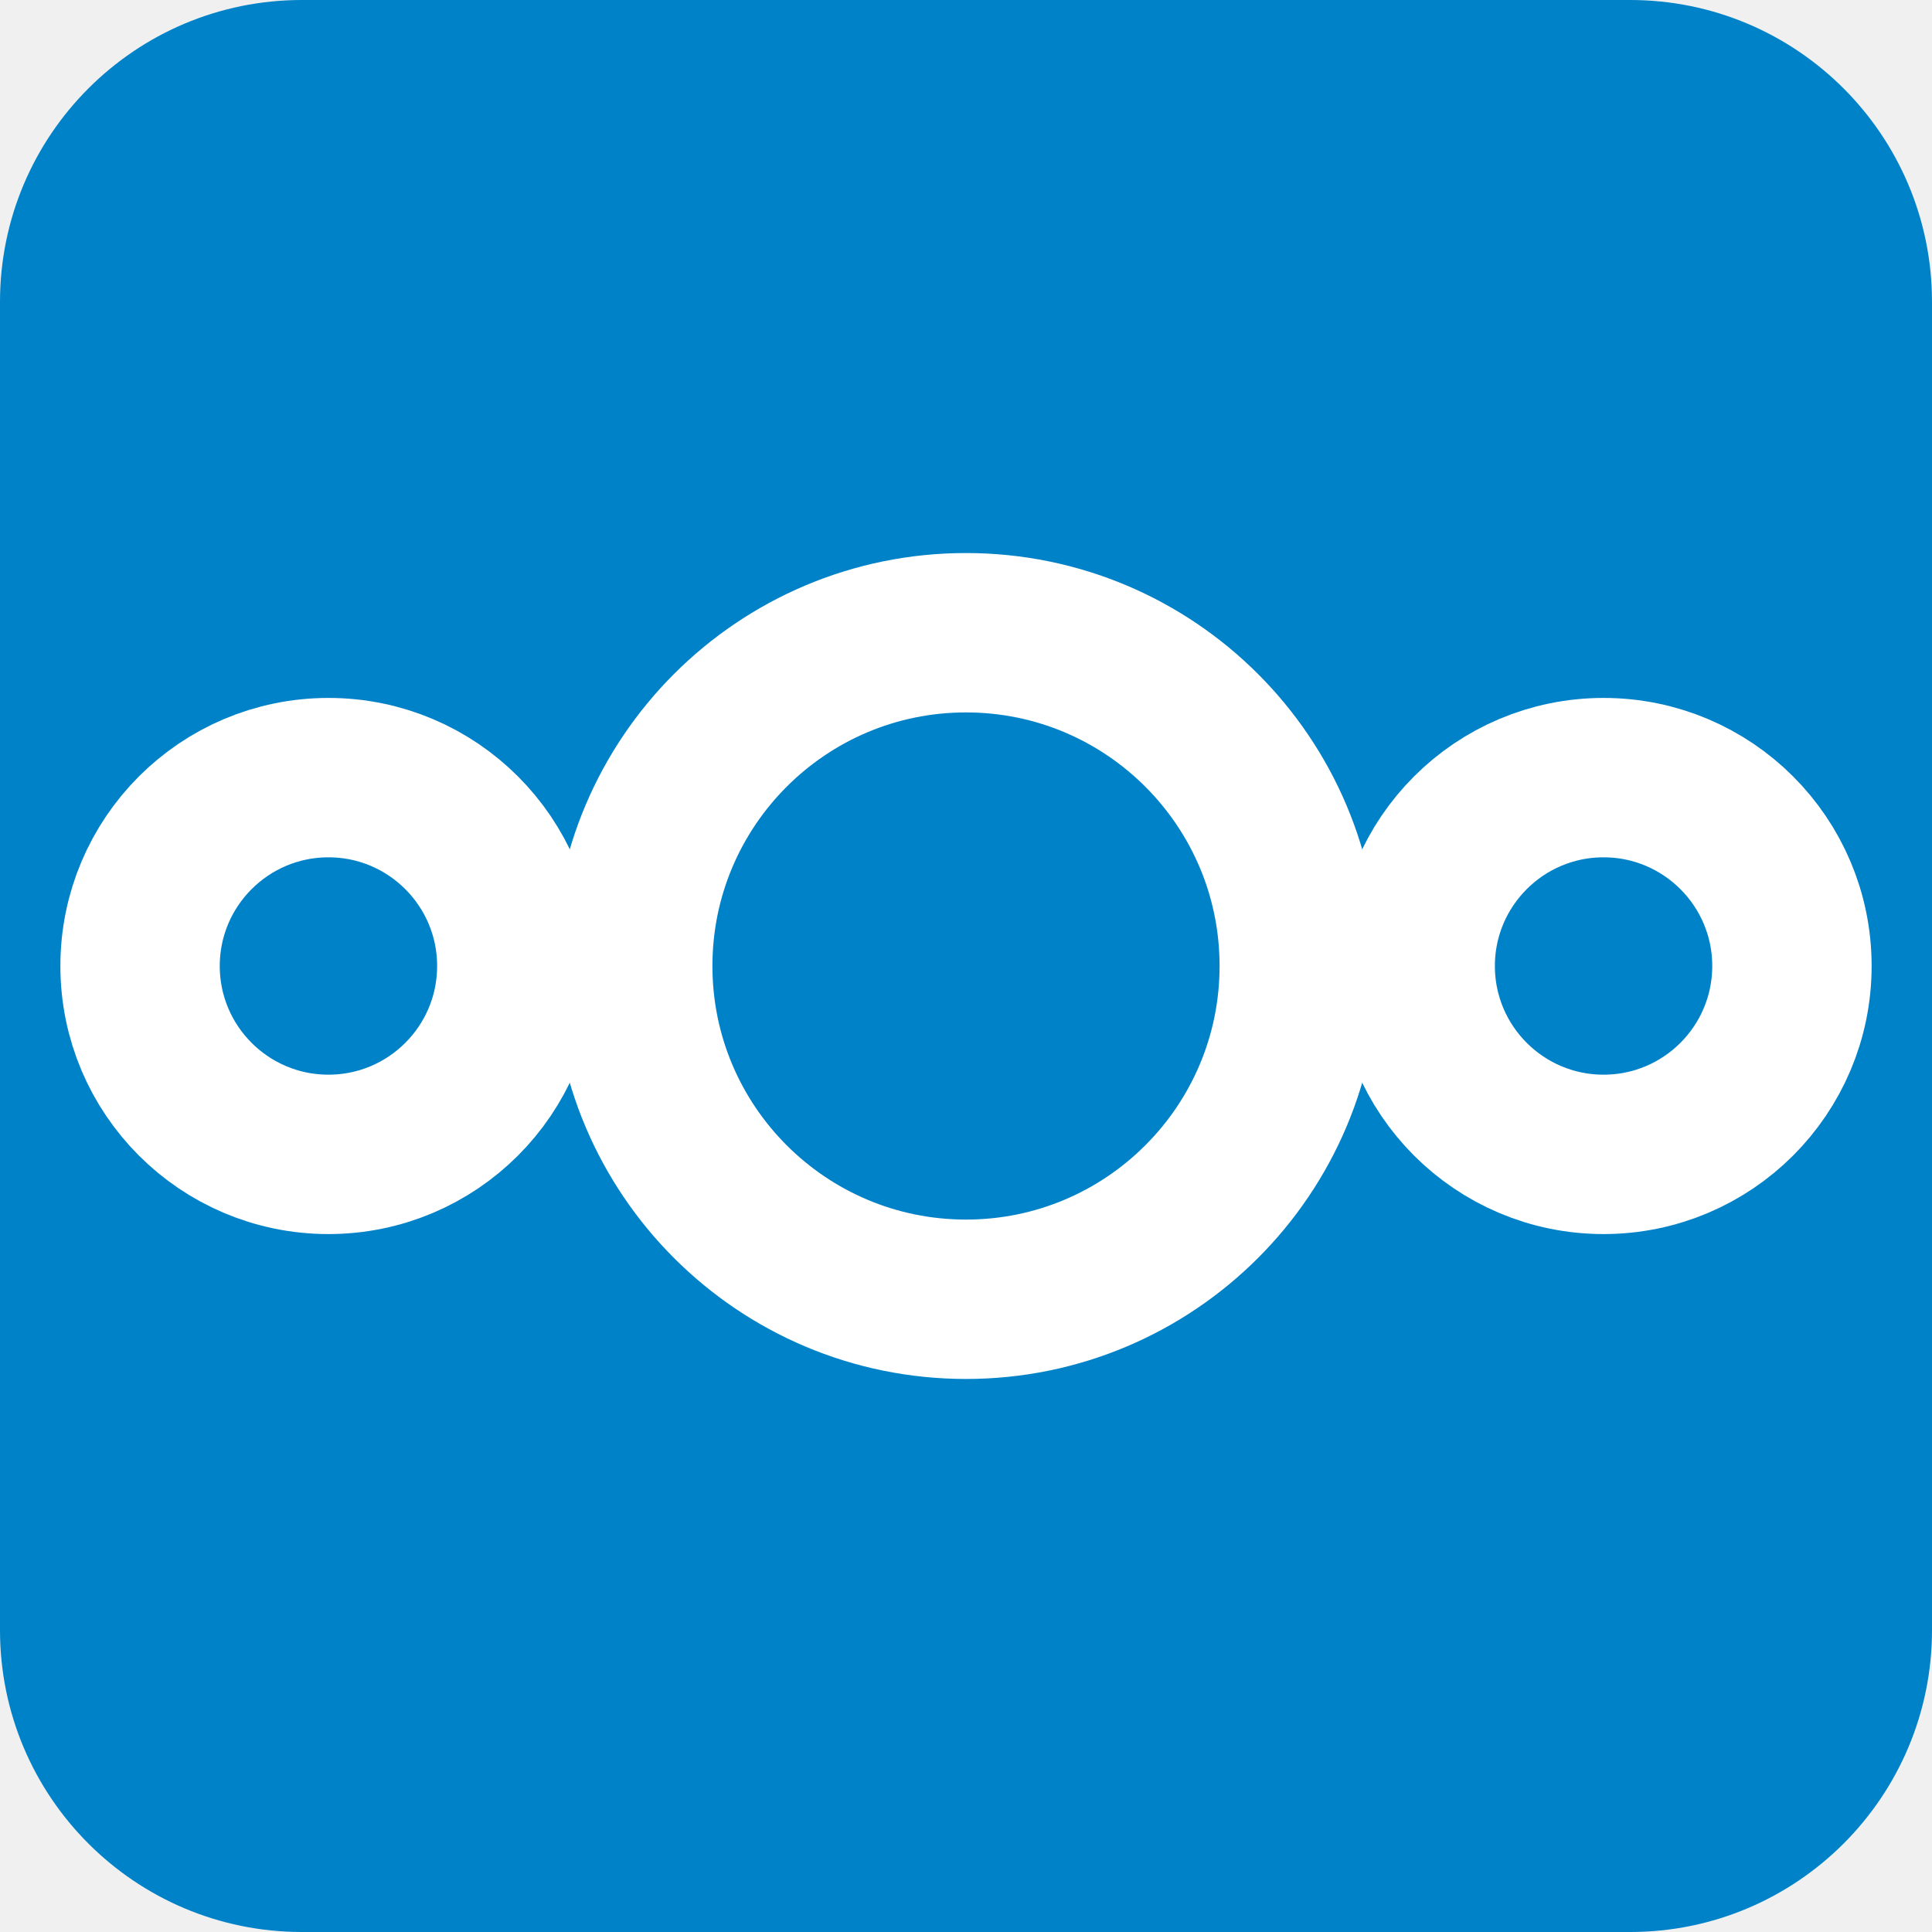
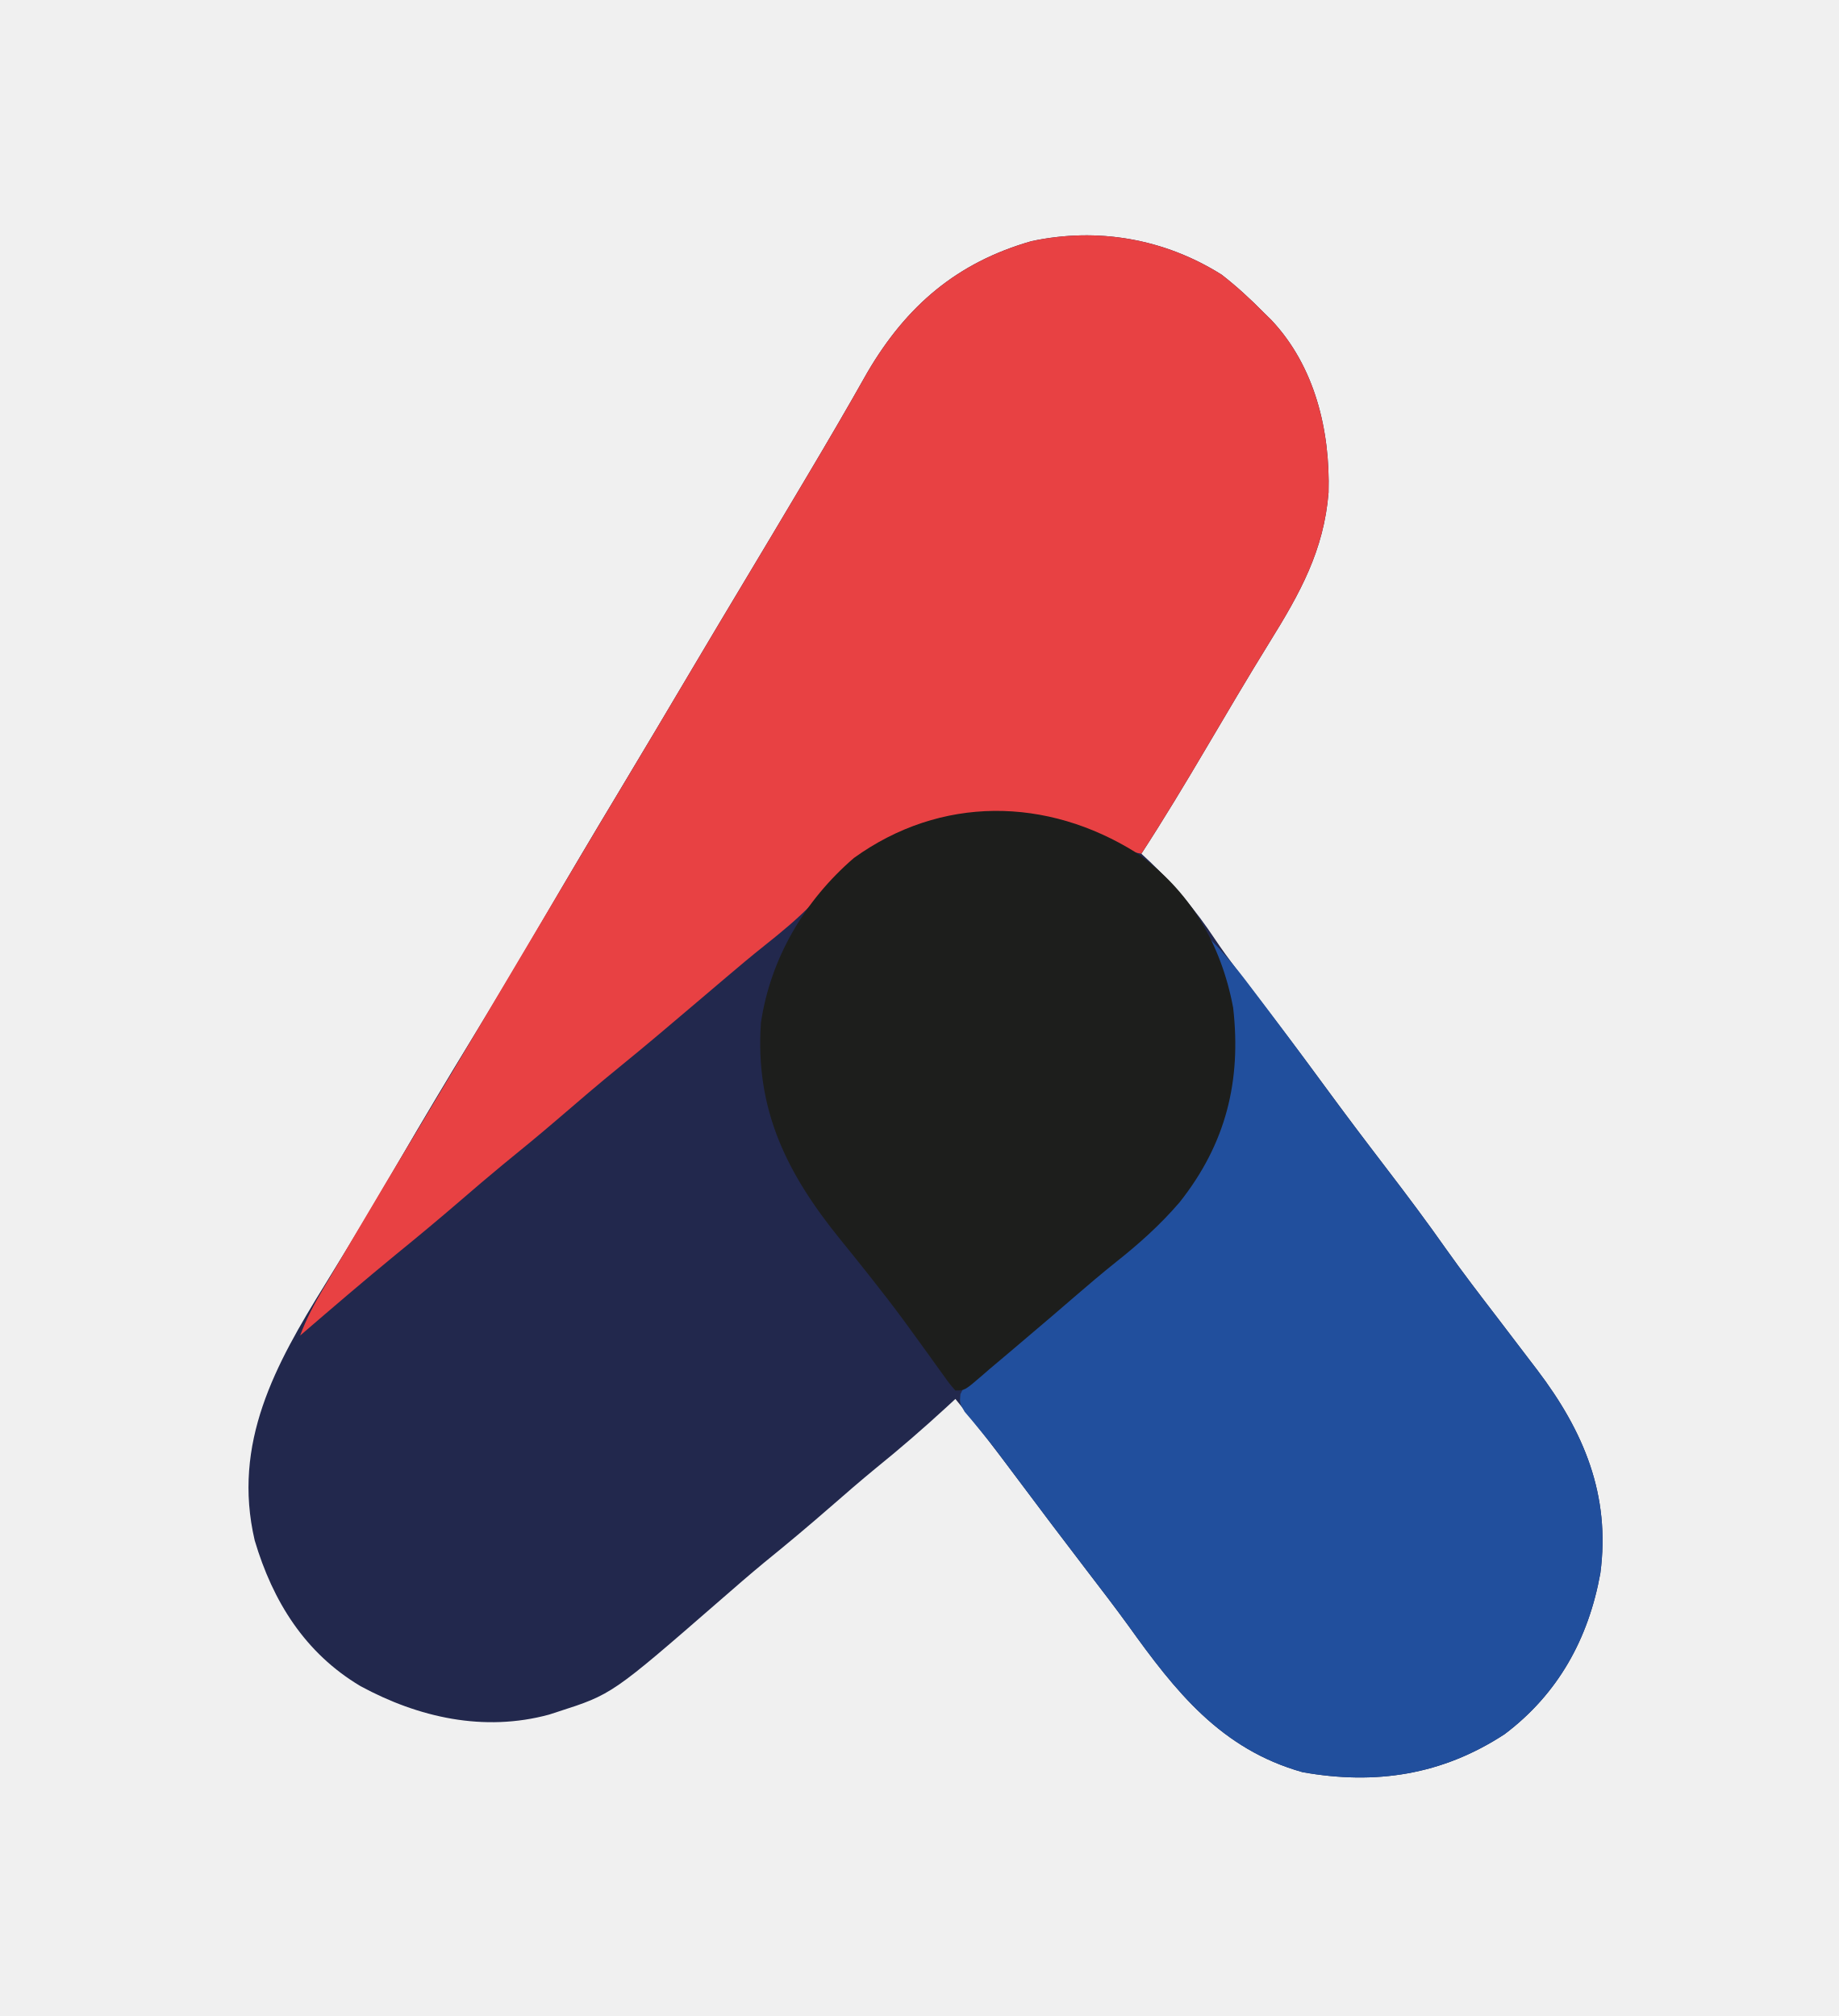
- <svg xmlns="http://www.w3.org/2000/svg" width="32" height="32" version="1.1" viewBox="0 0 32 32">
-   <rect width="32" height="32" rx="5" ry="5" fill="#0082c9" />
-   <g transform="matrix(.12 0 0 .12 .64 8.32)" fill="none" stroke="#fff" stroke-width="22">
-     <circle cx="40" cy="64" r="26" />
-     <circle cx="216" cy="64" r="26" />
-     <circle cx="128" cy="64" r="46" />
-   </g>
+ <svg xmlns="http://www.w3.org/2000/svg" version="1.1" width="435" height="477">
+   <path d="M0 0 C3.58 2.78 6.82 5.774 10 9 C10.575 9.565 11.15 10.129 11.742 10.711 C22.045 21.654 25.683 36.876 25.277 51.527 C24.183 65.234 18.496 75.405 11.359 86.898 C6.188 95.265 1.203 103.741 -3.794 112.212 C-8.725 120.569 -13.717 128.86 -19 137 C-18.31 137.643 -17.621 138.286 -16.91 138.949 C-10.994 144.638 -6.182 150.305 -1.625 157.172 C1.606 161.977 5.16 166.536 8.688 171.125 C13.862 177.867 18.981 184.641 24 191.5 C29.003 198.334 34.099 205.089 39.25 211.812 C43.993 218.005 48.651 224.232 53.134 230.615 C56.952 236.014 60.978 241.251 65 246.5 C67.67 249.998 70.336 253.498 73 257 C73.533 257.698 74.066 258.395 74.615 259.114 C85.643 273.632 92.019 288.749 89.57 307.246 C86.776 322.721 79.571 335.788 66.926 345.316 C52.174 354.979 36.367 357.391 19.113 354.305 C-0.201 348.865 -10.937 335.209 -22.095 319.626 C-25.297 315.212 -28.618 310.889 -31.938 306.562 C-37.335 299.511 -42.687 292.428 -48 285.312 C-52.884 278.777 -57.812 272.299 -63 266 C-63.666 266.617 -64.333 267.235 -65.02 267.871 C-70.54 272.943 -76.149 277.809 -81.984 282.52 C-85.547 285.45 -89.025 288.468 -92.5 291.5 C-97.632 295.976 -102.832 300.34 -108.125 304.625 C-111.635 307.525 -115.068 310.508 -118.5 313.5 C-144.228 335.887 -144.228 335.887 -157 340 C-158.04 340.338 -158.04 340.338 -159.102 340.684 C-174.534 344.874 -190.001 341.389 -203.734 333.945 C-216.851 326.132 -224.466 313.909 -228.75 299.473 C-234.125 276.443 -223.868 257.859 -212.125 238.938 C-210.613 236.48 -209.107 234.02 -207.602 231.559 C-207.219 230.934 -206.837 230.31 -206.443 229.667 C-202.37 222.999 -198.432 216.253 -194.5 209.5 C-188.929 199.94 -183.267 190.443 -177.5 181 C-171.695 171.493 -165.99 161.933 -160.375 152.312 C-154.587 142.397 -148.74 132.521 -142.817 122.685 C-136.763 112.624 -130.77 102.526 -124.784 92.425 C-120.677 85.497 -116.554 78.581 -112.407 71.678 C-108.467 65.118 -104.551 58.544 -100.643 51.966 C-99.838 50.611 -99.033 49.258 -98.227 47.904 C-93.329 39.677 -88.497 31.421 -83.803 23.076 C-74.587 7.351 -62.621 -2.903 -45 -7.938 C-29.358 -11.282 -13.52 -8.526 0 0 Z " fill="#22284D" transform="translate(289,65)" />
+   <path d="M0 0 C3.58 2.78 6.82 5.774 10 9 C10.575 9.565 11.15 10.129 11.742 10.711 C22.045 21.654 25.683 36.876 25.277 51.527 C24.183 65.234 18.496 75.405 11.359 86.898 C6.188 95.265 1.203 103.741 -3.794 112.212 C-8.725 120.569 -13.717 128.86 -19 137 C-22.637 136.334 -25.33 135.43 -28.562 133.625 C-41.052 127.27 -54.615 126.091 -68.188 129.562 C-80.216 133.482 -88.262 139.847 -96.848 148.797 C-100.377 152.45 -104.22 155.609 -108.195 158.766 C-111.307 161.244 -114.345 163.798 -117.375 166.375 C-117.918 166.835 -118.46 167.295 -119.019 167.77 C-120.68 169.179 -122.34 170.589 -124 172 C-130.109 177.192 -136.215 182.381 -142.438 187.438 C-147.301 191.395 -152.059 195.465 -156.808 199.558 C-161.198 203.333 -165.661 207.007 -170.156 210.656 C-173.477 213.393 -176.74 216.191 -180 219 C-185.008 223.315 -190.076 227.542 -195.207 231.711 C-202.904 238.02 -210.456 244.509 -218 251 C-216.554 247.096 -214.724 243.632 -212.613 240.047 C-212.28 239.479 -211.946 238.911 -211.603 238.325 C-210.51 236.465 -209.411 234.607 -208.312 232.75 C-207.54 231.439 -206.768 230.127 -205.996 228.816 C-200.643 219.734 -195.235 210.686 -189.799 201.654 C-184.752 193.266 -179.745 184.856 -174.75 176.438 C-174.355 175.771 -173.959 175.105 -173.552 174.418 C-171.528 171.008 -169.506 167.598 -167.483 164.188 C-163.688 157.787 -159.891 151.388 -156.092 144.989 C-154.922 143.016 -153.751 141.043 -152.581 139.07 C-148.916 132.893 -145.238 126.723 -141.539 120.566 C-136.83 112.728 -132.163 104.866 -127.5 97 C-122.483 88.537 -117.455 80.08 -112.388 71.647 C-108.455 65.097 -104.545 58.534 -100.643 51.966 C-99.838 50.611 -99.033 49.258 -98.227 47.904 C-93.329 39.677 -88.497 31.421 -83.803 23.076 C-74.587 7.351 -62.621 -2.903 -45 -7.938 C-29.358 -11.282 -13.52 -8.526 0 0 Z " fill="#E84143" transform="translate(289,65)" />
+   <path d="M0 0 C4.747 4.428 8.54 9.447 12.438 14.625 C13.142 15.555 13.846 16.485 14.572 17.443 C19.673 24.194 24.701 30.995 29.7 37.822 C34.143 43.876 38.683 49.851 43.25 55.812 C47.993 62.005 52.651 68.232 57.134 74.615 C60.952 80.014 64.978 85.251 69 90.5 C71.67 93.998 74.336 97.498 77 101 C77.799 102.046 77.799 102.046 78.615 103.114 C89.643 117.632 96.019 132.749 93.57 151.246 C90.776 166.721 83.571 179.788 70.926 189.316 C56.174 198.979 40.367 201.391 23.113 198.305 C3.799 192.865 -6.937 179.209 -18.095 163.626 C-21.297 159.212 -24.619 154.89 -27.938 150.562 C-33.962 142.689 -39.936 134.78 -45.865 126.834 C-46.723 125.687 -46.723 125.687 -47.598 124.516 C-48.15 123.772 -48.701 123.029 -49.27 122.264 C-50.487 120.671 -51.742 119.107 -53.023 117.564 C-53.674 116.775 -54.325 115.985 -54.996 115.172 C-55.595 114.466 -56.193 113.761 -56.81 113.034 C-58 111 -58 111 -57.806 108.867 C-56.634 106.152 -54.853 104.742 -52.625 102.812 C-51.715 102.021 -50.805 101.23 -49.867 100.414 C-46.268 97.384 -42.633 94.402 -38.977 91.441 C-35.046 88.218 -31.189 84.912 -27.346 81.585 C-24.433 79.067 -21.505 76.584 -18.5 74.176 C-5.65 63.815 2.019 52.133 6 36 C7.176 23.204 4.951 11.843 0 0 Z " fill="#214F9D" transform="translate(285,221)" />
+   <path d="M0 0 C12.595 8.795 20.071 21.583 22.883 36.664 C24.845 53.981 21.189 68.851 10.176 82.73 C5.619 88.026 0.651 92.477 -4.816 96.809 C-8.179 99.495 -11.444 102.278 -14.703 105.09 C-15.888 106.11 -17.073 107.129 -18.258 108.148 C-19.141 108.908 -19.141 108.908 -20.042 109.683 C-22.96 112.186 -25.893 114.67 -28.828 117.152 C-29.601 117.807 -29.601 117.807 -30.39 118.474 C-31.868 119.723 -33.348 120.969 -34.828 122.215 C-35.638 122.921 -35.638 122.921 -36.465 123.641 C-40.612 127.215 -40.612 127.215 -42.828 127.215 C-44.166 125.693 -44.166 125.693 -45.699 123.551 C-46.553 122.372 -46.553 122.372 -47.423 121.17 C-48.031 120.318 -48.639 119.467 -49.266 118.59 C-50.536 116.837 -51.808 115.086 -53.082 113.336 C-53.715 112.466 -54.348 111.595 -55 110.699 C-57.503 107.298 -60.083 103.963 -62.703 100.652 C-63.149 100.089 -63.594 99.525 -64.053 98.944 C-66.045 96.433 -68.054 93.937 -70.074 91.449 C-82.738 75.841 -90.248 60.707 -88.828 40.215 C-86.568 24.927 -78.462 11.227 -66.828 1.215 C-46.311 -13.585 -21.159 -13.274 0 0 Z " fill="#1D1E1C" transform="translate(268.8281,201.7852)" />
</svg>
